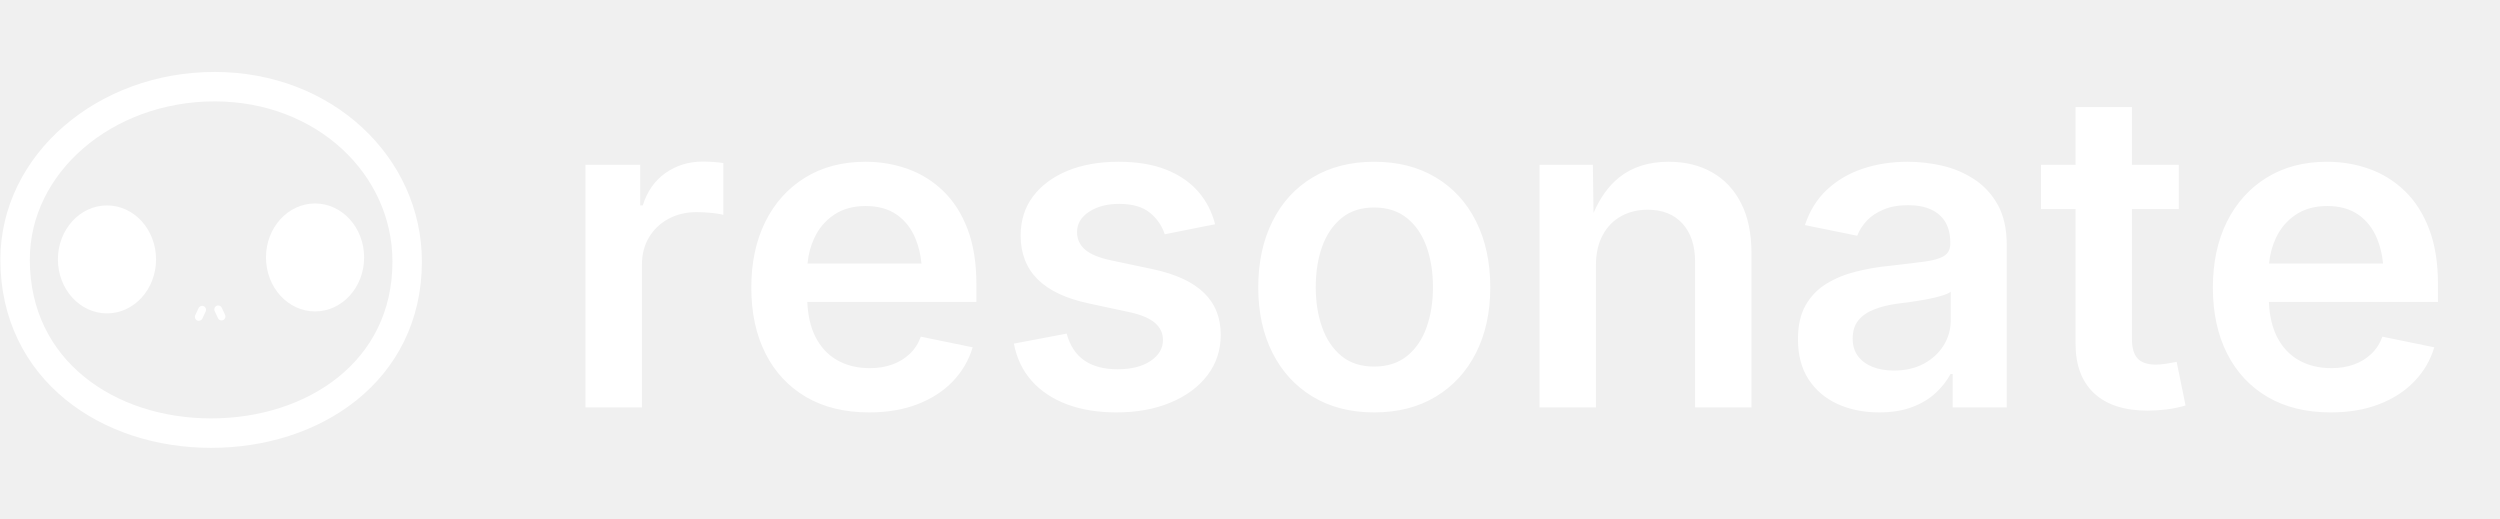
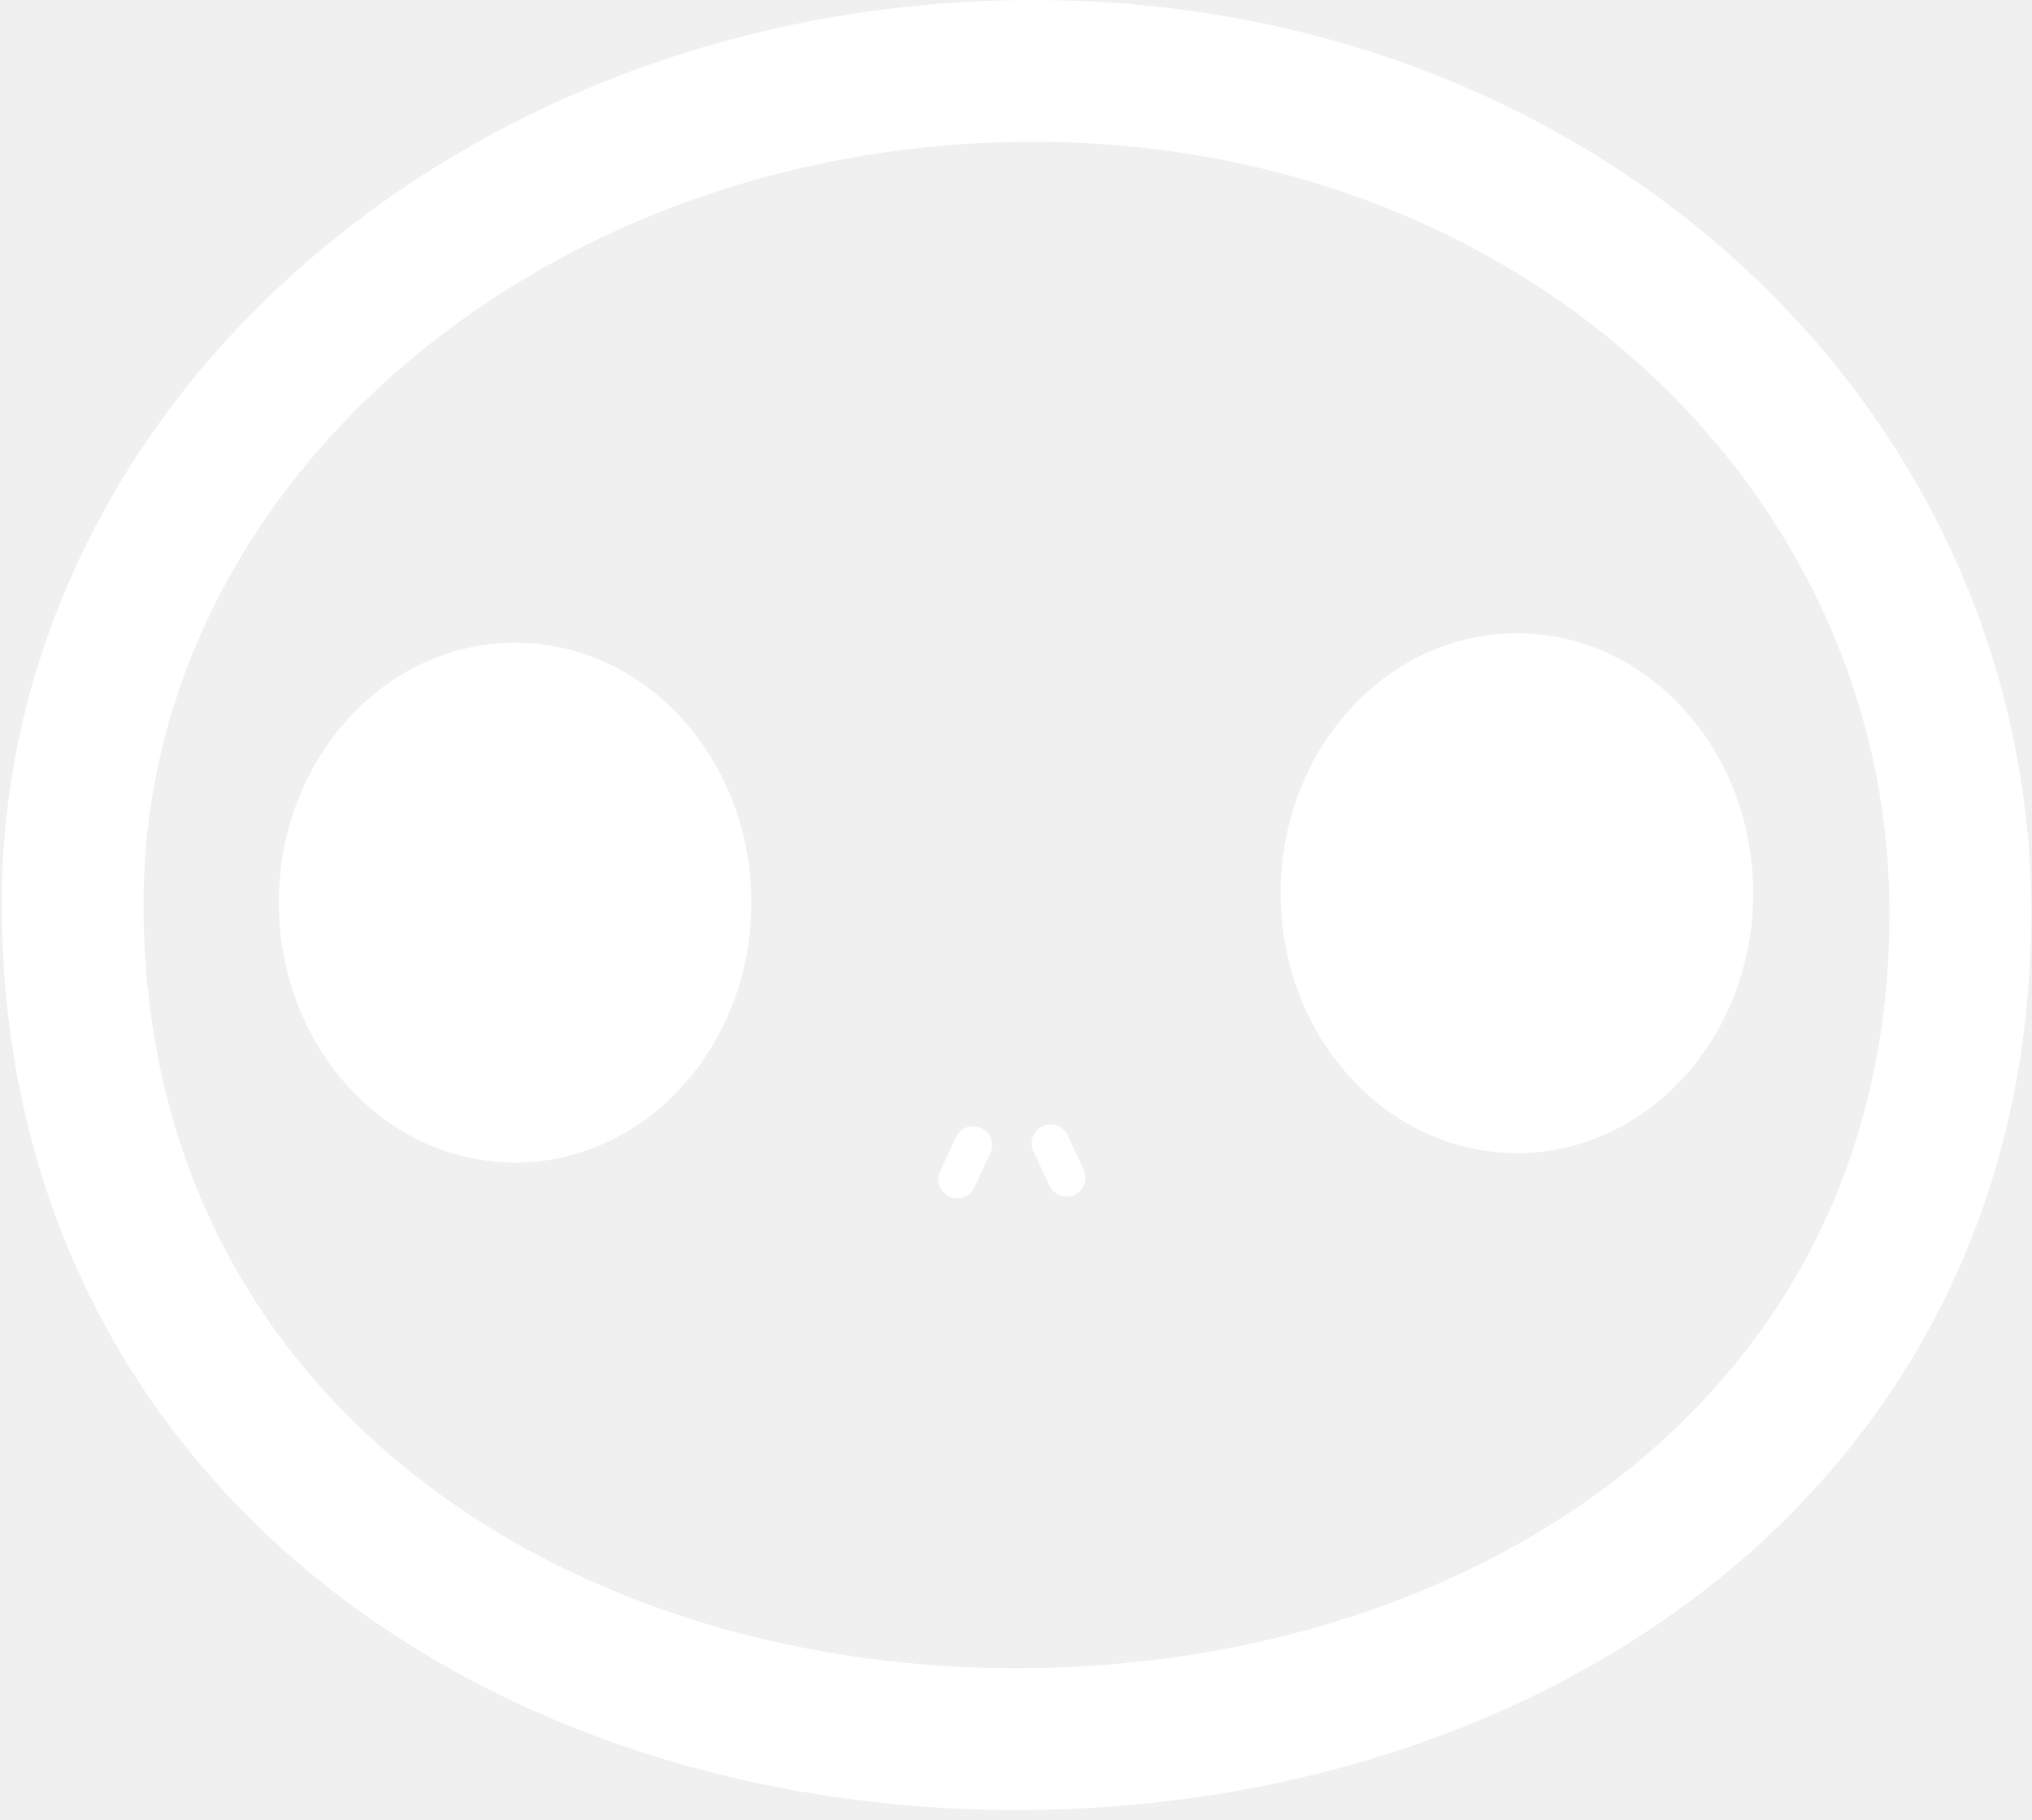
- <svg xmlns="http://www.w3.org/2000/svg" viewBox="0 0 270 56" fill="#ffffff">
-   <g transform="translate(0, 3) scale(0.106)">
-     <path stroke="#ffffff" stroke-width="30" fill="none" d="M218.632,60C107.088,60,15.374,138.248,15.374,236.252C15.374,292.38,39.034,336.722,75.978,366.934C112.825,397.067,162.68,413,215.11,413C266.913,413,316.754,397.512,353.75,367.861C390.854,338.124,414.845,294.27,414.845,238.237C414.845,140.526,330.503,60,218.632,60Z" />
-     <ellipse cx="109" cy="236" rx="50" ry="55" />
-     <ellipse cx="321" cy="234" rx="50" ry="55" />
-     <rect width="8" height="16" x="204" y="282" rx="4" transform="rotate(25 204 282)" />
-     <rect width="8" height="16" x="217" y="285" rx="4" transform="rotate(-25 217 285)" />
-   </g>
-   <g transform="translate(60, 0)">
-     <path d="M9.33 44L3.23 44L3.23 17.80L9.14 17.80L9.14 22.18L9.42 22.18Q10.13 19.91 11.88 18.68Q13.64 17.45 15.89 17.45L15.89 17.45Q16.41 17.45 17.04 17.49Q17.67 17.54 18.12 17.61L18.12 17.61L18.12 23.21Q17.74 23.09 16.90 23Q16.05 22.91 15.23 22.91L15.23 22.91Q13.55 22.91 12.20 23.63Q10.85 24.36 10.09 25.64Q9.33 26.91 9.33 28.58L9.33 28.58L9.33 44ZM33.87 44.54L33.87 44.54Q29.91 44.54 27.06 42.88Q24.21 41.21 22.68 38.19Q21.14 35.16 21.14 31.06L21.14 31.06Q21.14 27.01 22.65 23.96Q24.16 20.91 26.94 19.19Q29.72 17.47 33.47 17.47L33.47 17.47Q35.86 17.47 38.03 18.24Q40.20 19.02 41.87 20.63Q43.55 22.25 44.50 24.75Q45.45 27.24 45.45 30.69L45.45 30.69L45.45 32.61L27.19 32.61Q27.28 34.77 28.03 36.31L28.03 36.31Q28.88 38.02 30.40 38.89Q31.92 39.76 33.94 39.76L33.94 39.76Q35.27 39.76 36.36 39.37Q37.45 38.98 38.25 38.22Q39.05 37.46 39.45 36.36L39.45 36.36L45.05 37.51Q44.41 39.62 42.89 41.20Q41.37 42.78 39.08 43.66Q36.80 44.54 33.87 44.54ZM27.21 28.46L27.21 28.46L39.52 28.46Q39.38 27.01 38.88 25.79L38.88 25.79Q38.20 24.13 36.86 23.19Q35.51 22.25 33.49 22.25Q31.48 22.25 30.07 23.20Q28.66 24.15 27.94 25.72L27.94 25.72Q27.35 26.98 27.21 28.46ZM60.59 44.54L60.59 44.54Q57.56 44.54 55.24 43.67Q52.92 42.80 51.43 41.14Q49.95 39.48 49.50 37.11L49.50 37.11L55.20 36.03Q55.73 37.98 57.11 38.93Q58.48 39.88 60.70 39.88L60.70 39.88Q62.95 39.88 64.28 38.97Q65.60 38.07 65.60 36.73L65.60 36.73Q65.60 35.61 64.73 34.87Q63.87 34.13 62.06 33.73L62.06 33.73L57.59 32.77Q53.88 31.98 52.05 30.15Q50.23 28.32 50.23 25.44L50.23 25.44Q50.23 23 51.56 21.22Q52.90 19.44 55.28 18.45Q57.66 17.47 60.80 17.47L60.80 17.47Q63.77 17.47 65.92 18.31Q68.06 19.16 69.39 20.67Q70.71 22.18 71.23 24.22L71.23 24.22L65.79 25.30Q65.34 23.91 64.17 22.96Q63 22.02 60.87 22.02L60.87 22.02Q58.92 22.02 57.62 22.87Q56.32 23.73 56.32 25.06L56.32 25.06Q56.32 26.21 57.19 26.96Q58.05 27.71 60.05 28.13L60.05 28.13L64.50 29.07Q68.23 29.87 70.03 31.63Q71.84 33.38 71.84 36.15L71.84 36.15Q71.84 38.63 70.41 40.52Q68.98 42.41 66.43 43.47Q63.89 44.54 60.59 44.54ZM88.41 44.54L88.41 44.54Q84.59 44.54 81.77 42.84Q78.96 41.14 77.43 38.11Q75.89 35.07 75.89 31.04L75.89 31.04Q75.89 26.96 77.43 23.90Q78.96 20.84 81.77 19.16Q84.59 17.47 88.41 17.47L88.41 17.47Q92.25 17.47 95.06 19.16Q97.88 20.84 99.41 23.90Q100.95 26.96 100.95 31.04L100.95 31.04Q100.95 35.07 99.41 38.11Q97.88 41.14 95.06 42.84Q92.25 44.54 88.41 44.54ZM88.41 39.59L88.41 39.59Q90.54 39.59 91.96 38.45Q93.38 37.30 94.07 35.35Q94.76 33.41 94.76 31.02L94.76 31.02Q94.76 28.60 94.07 26.66Q93.38 24.71 91.96 23.56Q90.54 22.41 88.41 22.41L88.41 22.41Q86.27 22.41 84.88 23.56Q83.48 24.71 82.79 26.64Q82.10 28.58 82.10 31.02L82.10 31.02Q82.10 33.41 82.79 35.35Q83.48 37.30 84.88 38.45Q86.27 39.59 88.41 39.59ZM112.36 28.65L112.36 28.65L112.36 44L106.27 44L106.27 17.80L112.03 17.80L112.10 23Q113.16 20.54 114.87 19.16L114.87 19.16Q117 17.47 120.21 17.47L120.21 17.47Q122.91 17.47 124.92 18.62Q126.94 19.77 128.05 21.97Q129.16 24.17 129.16 27.34L129.16 27.34L129.16 44L123.07 44L123.07 28.27Q123.07 25.65 121.71 24.15Q120.35 22.65 117.96 22.65L117.96 22.65Q116.34 22.65 115.08 23.35Q113.81 24.05 113.09 25.40Q112.36 26.75 112.36 28.65ZM142.95 44.54L142.95 44.54Q140.46 44.54 138.47 43.64Q136.48 42.73 135.33 40.98Q134.18 39.22 134.18 36.64L134.18 36.64Q134.18 34.41 135.01 32.96Q135.84 31.51 137.26 30.64Q138.68 29.77 140.46 29.33Q142.24 28.88 144.16 28.70L144.16 28.70Q146.44 28.44 147.87 28.25Q149.30 28.06 149.96 27.64Q150.63 27.22 150.63 26.33L150.63 26.33L150.63 26.21Q150.63 24.92 150.12 24.02Q149.60 23.12 148.58 22.64Q147.56 22.16 146.06 22.16L146.06 22.16Q144.54 22.16 143.43 22.63Q142.31 23.09 141.61 23.84Q140.91 24.59 140.58 25.46L140.58 25.46L134.93 24.31Q135.70 21.99 137.32 20.48Q138.94 18.97 141.18 18.22Q143.41 17.47 146.04 17.47L146.04 17.47Q147.89 17.47 149.78 17.90Q151.66 18.34 153.23 19.37Q154.80 20.40 155.77 22.13Q156.73 23.87 156.73 26.49L156.73 26.49L156.73 44L150.89 44L150.89 40.39L150.66 40.39Q150.07 41.49 149.05 42.44Q148.03 43.39 146.52 43.96Q145.01 44.54 142.95 44.54ZM144.52 40.02L144.52 40.02Q146.41 40.02 147.79 39.27Q149.16 38.52 149.92 37.29Q150.68 36.05 150.68 34.60L150.68 34.60L150.68 31.51Q150.38 31.74 149.66 31.95Q148.95 32.16 148.07 32.33Q147.19 32.49 146.33 32.61Q145.48 32.73 144.89 32.80L144.89 32.80Q143.53 32.98 142.43 33.41Q141.33 33.83 140.71 34.59Q140.09 35.35 140.09 36.57L140.09 36.57Q140.09 37.70 140.66 38.46Q141.23 39.22 142.23 39.62Q143.23 40.02 144.52 40.02ZM170.25 17.80L175.31 17.80L175.31 22.58L170.25 22.58L170.25 36.62Q170.25 38.05 170.86 38.71Q171.47 39.38 172.85 39.38L172.85 39.38Q173.27 39.38 173.96 39.28Q174.66 39.17 175.08 39.08L175.08 39.08L176.04 43.79Q175.03 44.09 173.98 44.22Q172.92 44.35 171.96 44.35L171.96 44.35Q168.19 44.35 166.17 42.48Q164.16 40.60 164.16 37.13L164.16 37.13L164.16 22.58L160.43 22.58L160.43 17.80L164.16 17.80L164.16 11.56L170.25 11.56L170.25 17.80ZM191.72 44.54L191.72 44.54Q187.76 44.54 184.91 42.88Q182.06 41.21 180.53 38.19Q178.99 35.16 178.99 31.06L178.99 31.06Q178.99 27.01 180.50 23.96Q182.02 20.91 184.79 19.19Q187.57 17.47 191.32 17.47L191.32 17.47Q193.71 17.47 195.88 18.24Q198.05 19.02 199.72 20.63Q201.40 22.25 202.35 24.75Q203.30 27.24 203.30 30.69L203.30 30.69L203.30 32.61L185.04 32.61Q185.13 34.77 185.88 36.31L185.88 36.31Q186.73 38.02 188.25 38.89Q189.77 39.76 191.79 39.76L191.79 39.76Q193.13 39.76 194.21 39.37Q195.30 38.98 196.10 38.22Q196.90 37.46 197.30 36.36L197.30 36.36L202.90 37.51Q202.27 39.62 200.74 41.20Q199.22 42.78 196.93 43.66Q194.65 44.54 191.72 44.54ZM185.06 28.46L185.06 28.46L197.37 28.46Q197.23 27.01 196.73 25.79L196.73 25.79Q196.05 24.13 194.71 23.19Q193.36 22.25 191.34 22.25Q189.33 22.25 187.92 23.20Q186.52 24.15 185.79 25.72L185.79 25.72Q185.20 26.98 185.06 28.46Z" />
-   </g>
+ <svg xmlns="http://www.w3.org/2000/svg" viewBox="0 45 430 385" fill="#ffffff">
+   <path stroke="#ffffff" stroke-width="30" fill="none" d="M218.632,60C107.088,60,15.374,138.248,15.374,236.252C15.374,292.38,39.034,336.722,75.978,366.934C112.825,397.067,162.68,413,215.11,413C266.913,413,316.754,397.512,353.75,367.861C390.854,338.124,414.845,294.27,414.845,238.237C414.845,140.526,330.503,60,218.632,60Z" />
+   <ellipse cx="109" cy="236" rx="50" ry="55" />
+   <ellipse cx="321" cy="234" rx="50" ry="55" />
+   <rect width="8" height="16" x="204" y="282" rx="4" transform="rotate(25 204 282)" />
+   <rect width="8" height="16" x="217" y="285" rx="4" transform="rotate(-25 217 285)" />
</svg>
